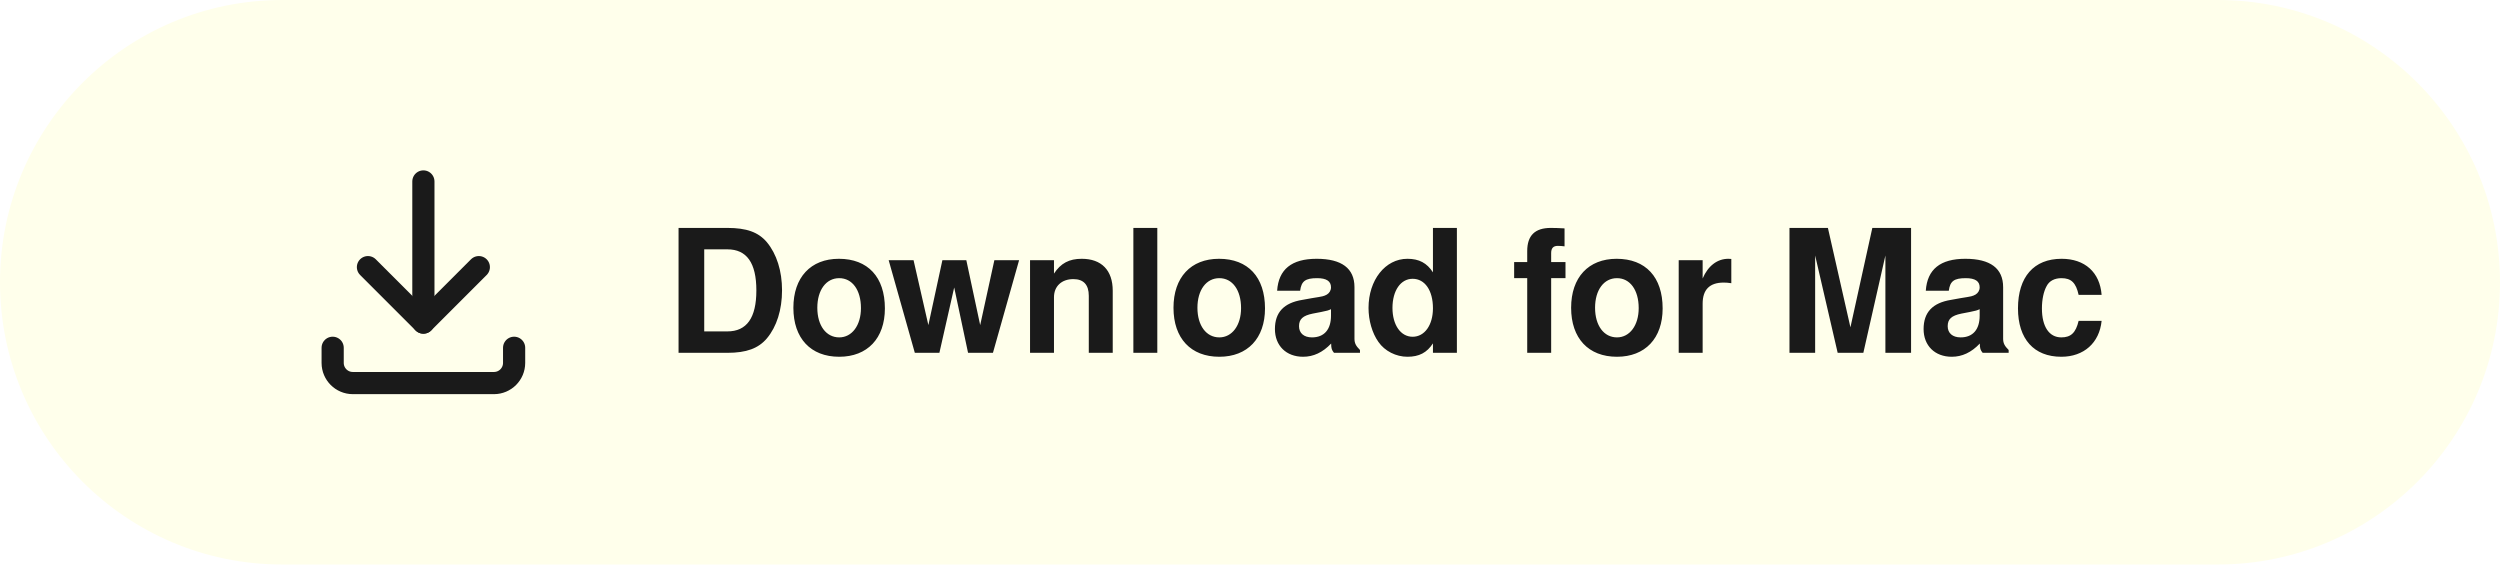
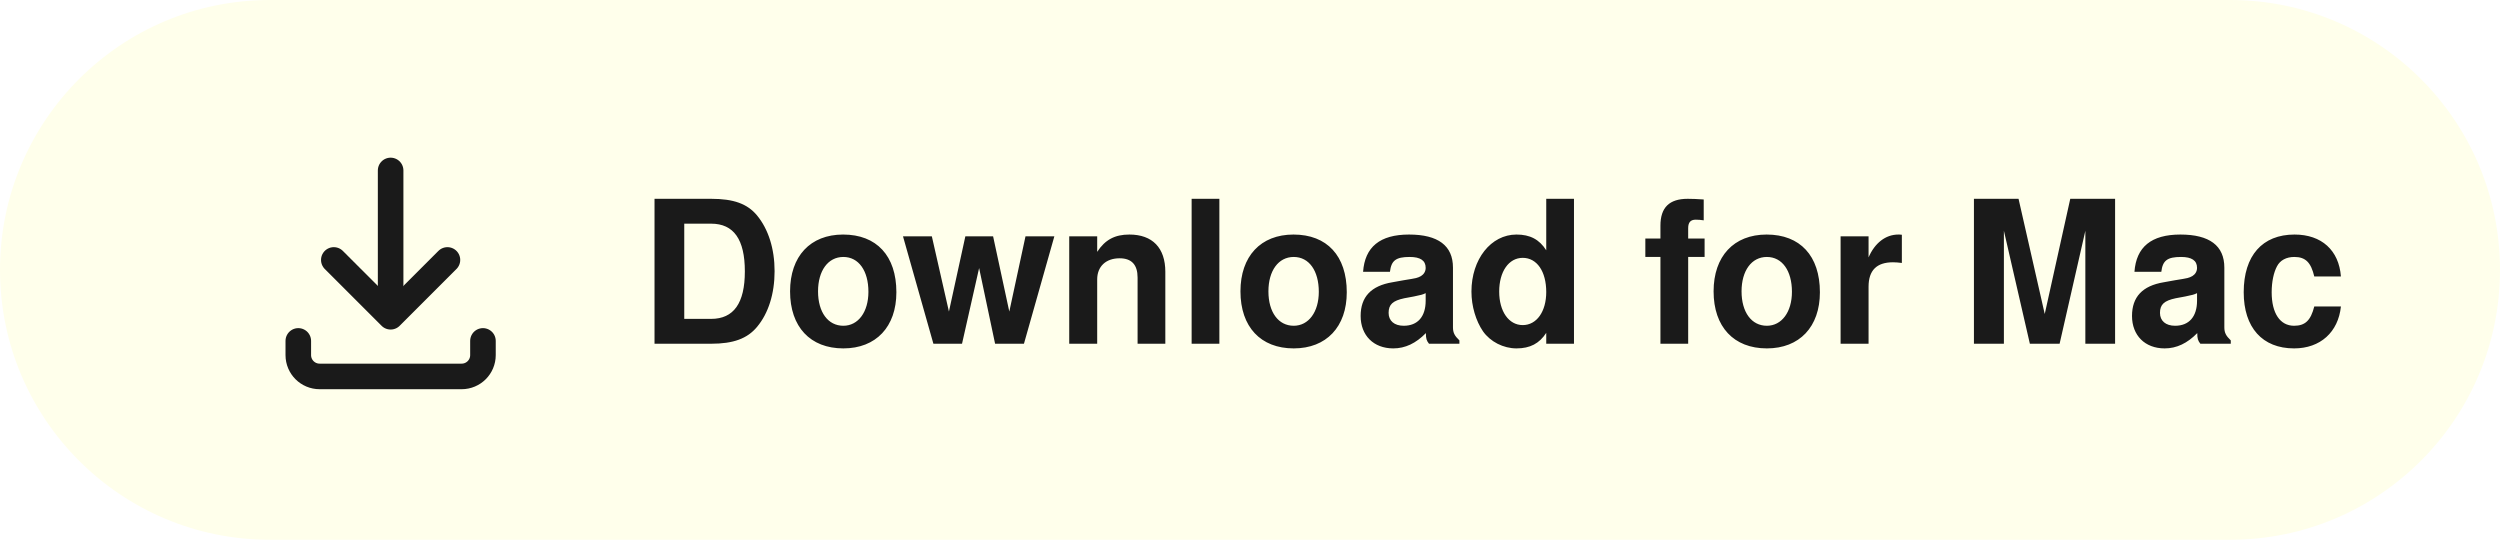
- <svg xmlns="http://www.w3.org/2000/svg" width="248" height="56" viewBox="0 0 248 56">
-   <rect width="248" height="56" rx="28" fill="#FFFFEB" />
-   <g fill="none" stroke="#1A1A1A" stroke-width="2.2" stroke-linecap="round" stroke-linejoin="round" transform="translate(30 16)">
-     <path d="M12 2v14" />
-     <path d="M6.5 10.5 12 16l5.5-5.5" />
-     <path d="M3 18.5v1.5a2 2 0 0 0 2 2h14a2 2 0 0 0 2-2v-1.5" />
+ <svg xmlns="http://www.w3.org/2000/svg" width="176" height="38" viewBox="0 0 176 38">
+   <rect width="176" height="38" rx="19" fill="#FFFFEB" />
+   <g fill="none" stroke="#1A1A1A" stroke-width="1.8" stroke-linecap="round" stroke-linejoin="round" transform="translate(19 10.5)">
+     <path d="M8.5 1.5v10" />
+     <path d="M4.5 7.8 8.5 11.8l4-4" />
+     <path d="M2 13.5v1a1.5 1.5 0 0 0 1.5 1.5h10a1.5 1.5 0 0 0 1.5-1.5v-1" />
  </g>
-   <text x="66" y="35" font-family="-apple-system, BlinkMacSystemFont, 'SF Pro Display', 'Segoe UI', Helvetica, Arial, sans-serif" font-size="17" font-weight="600" fill="#1A1A1A" letter-spacing="-0.2">Download for Mac</text>
+   <text x="45" y="24.2" font-family="-apple-system, BlinkMacSystemFont, 'SF Pro Text', 'Segoe UI', Helvetica, Arial, sans-serif" font-size="14" font-weight="600" fill="#1A1A1A">Download for Mac</text>
</svg>
